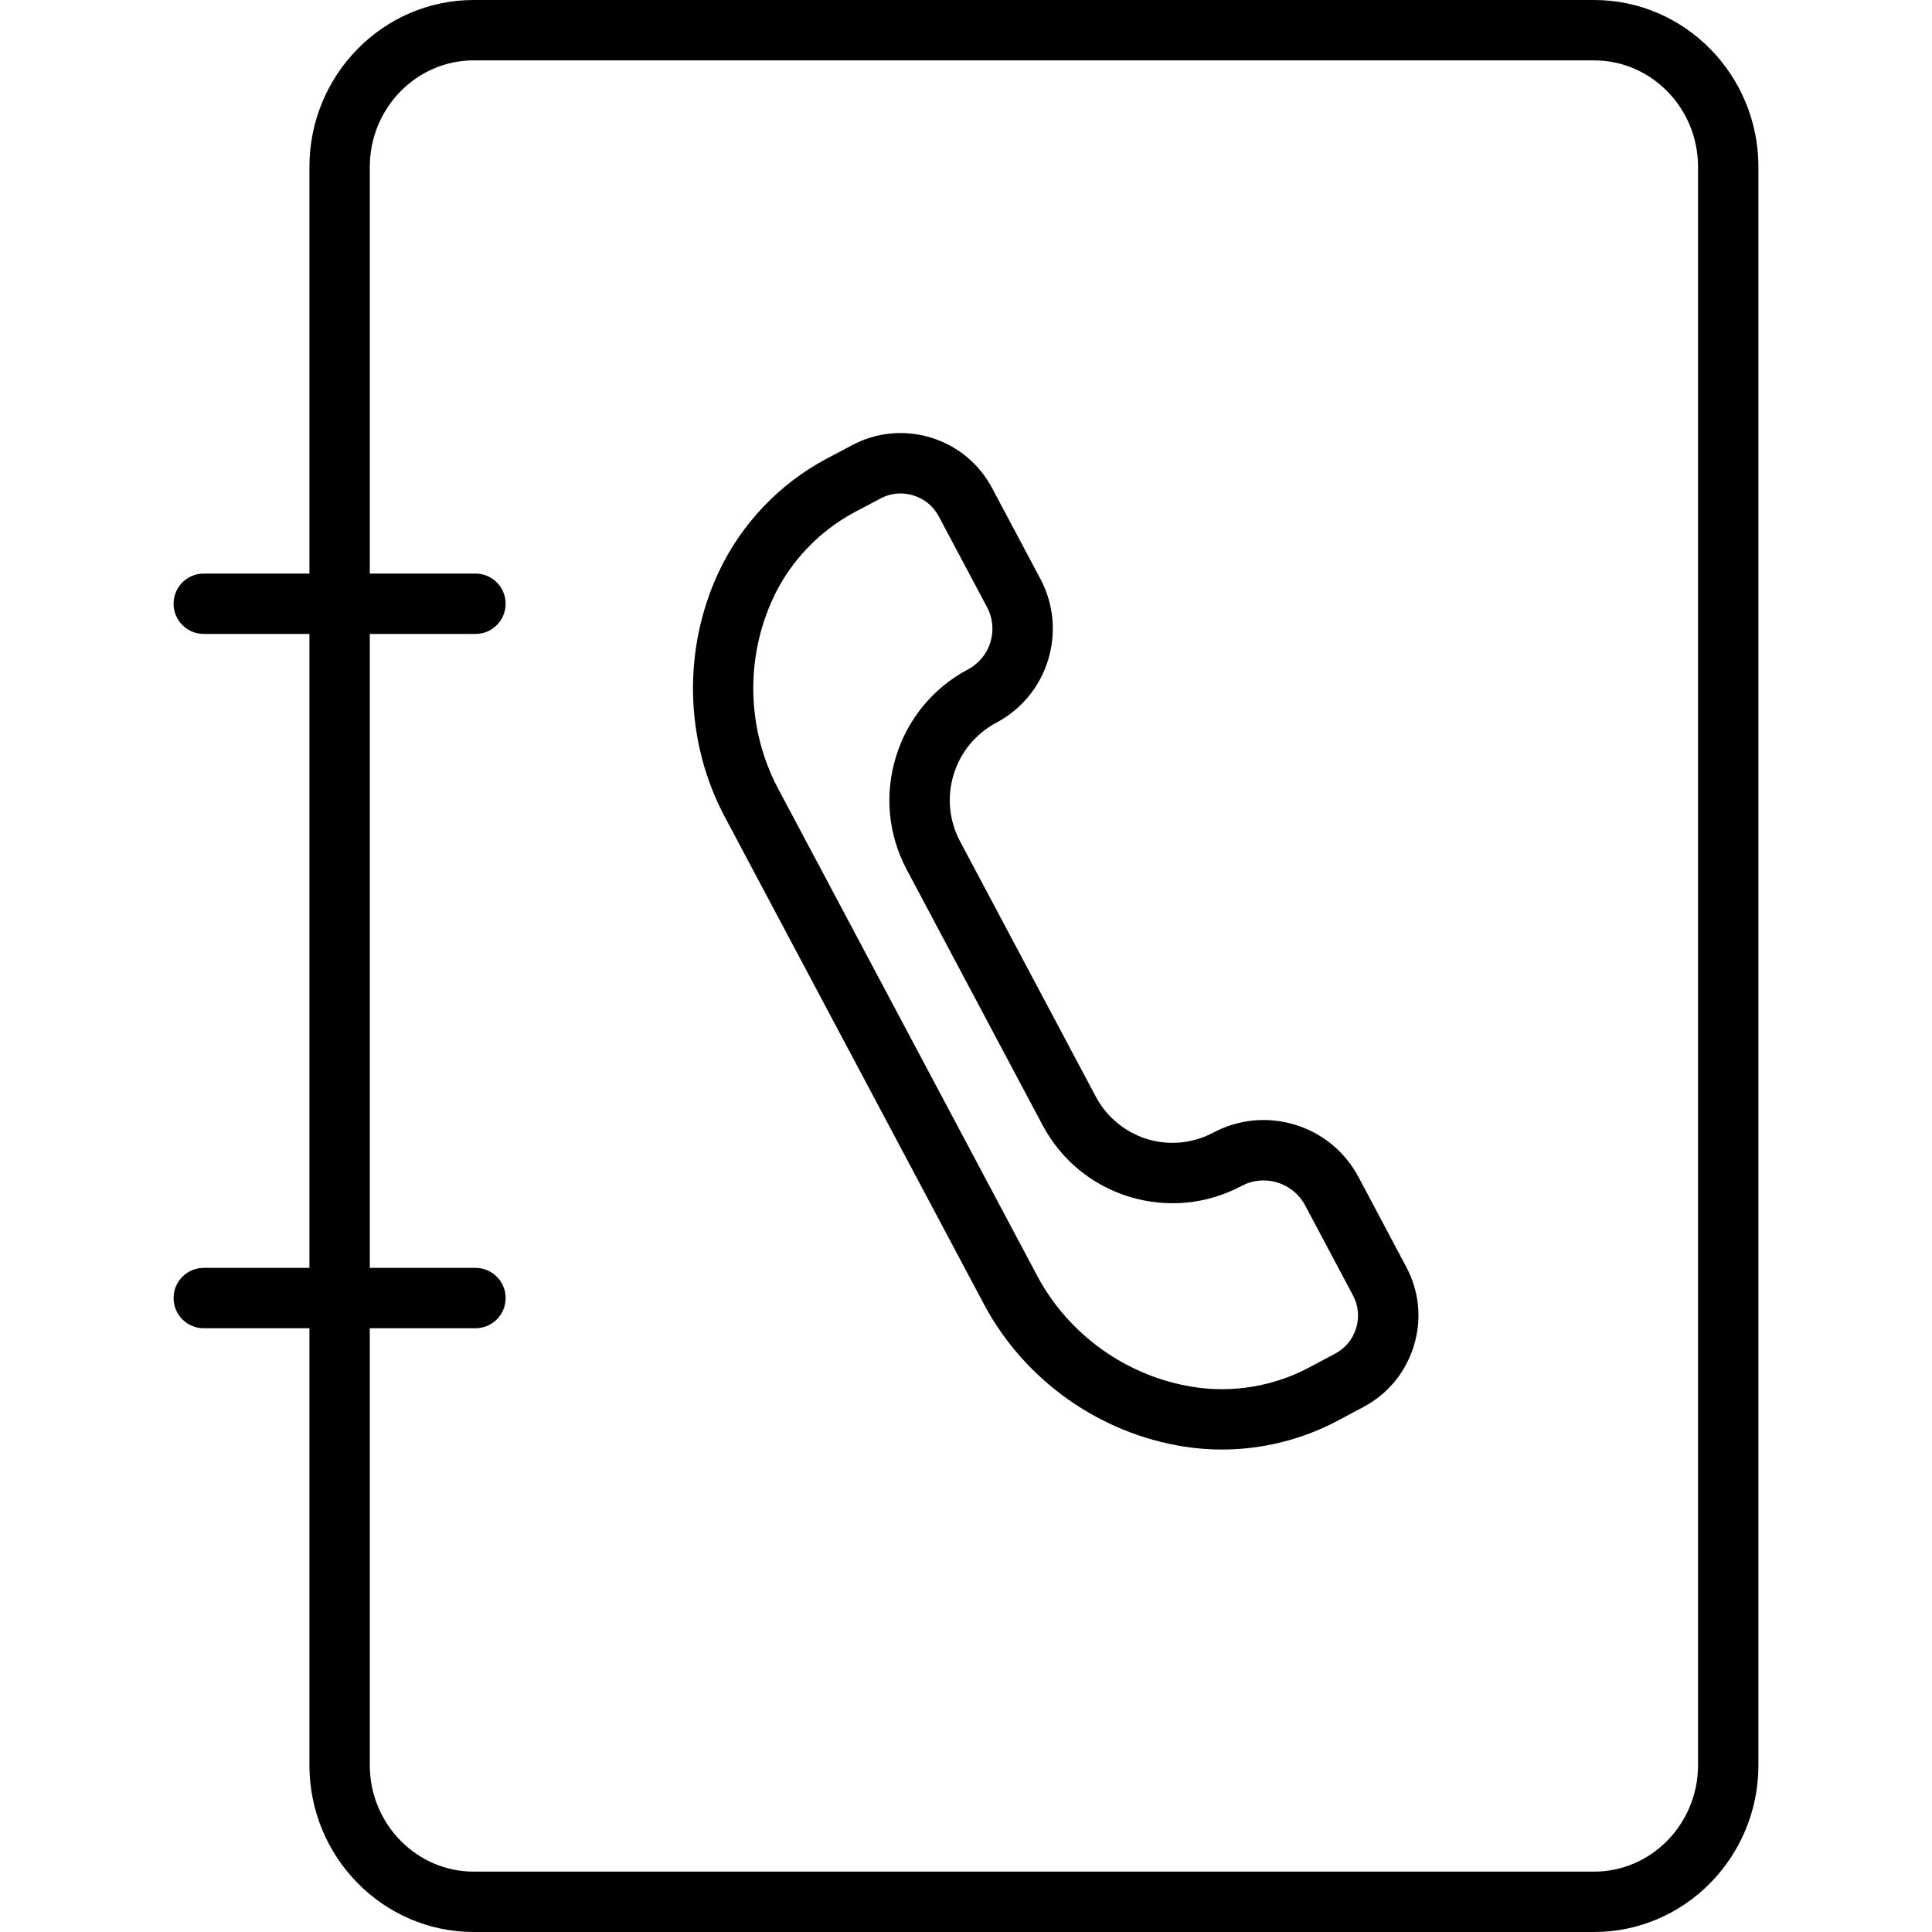
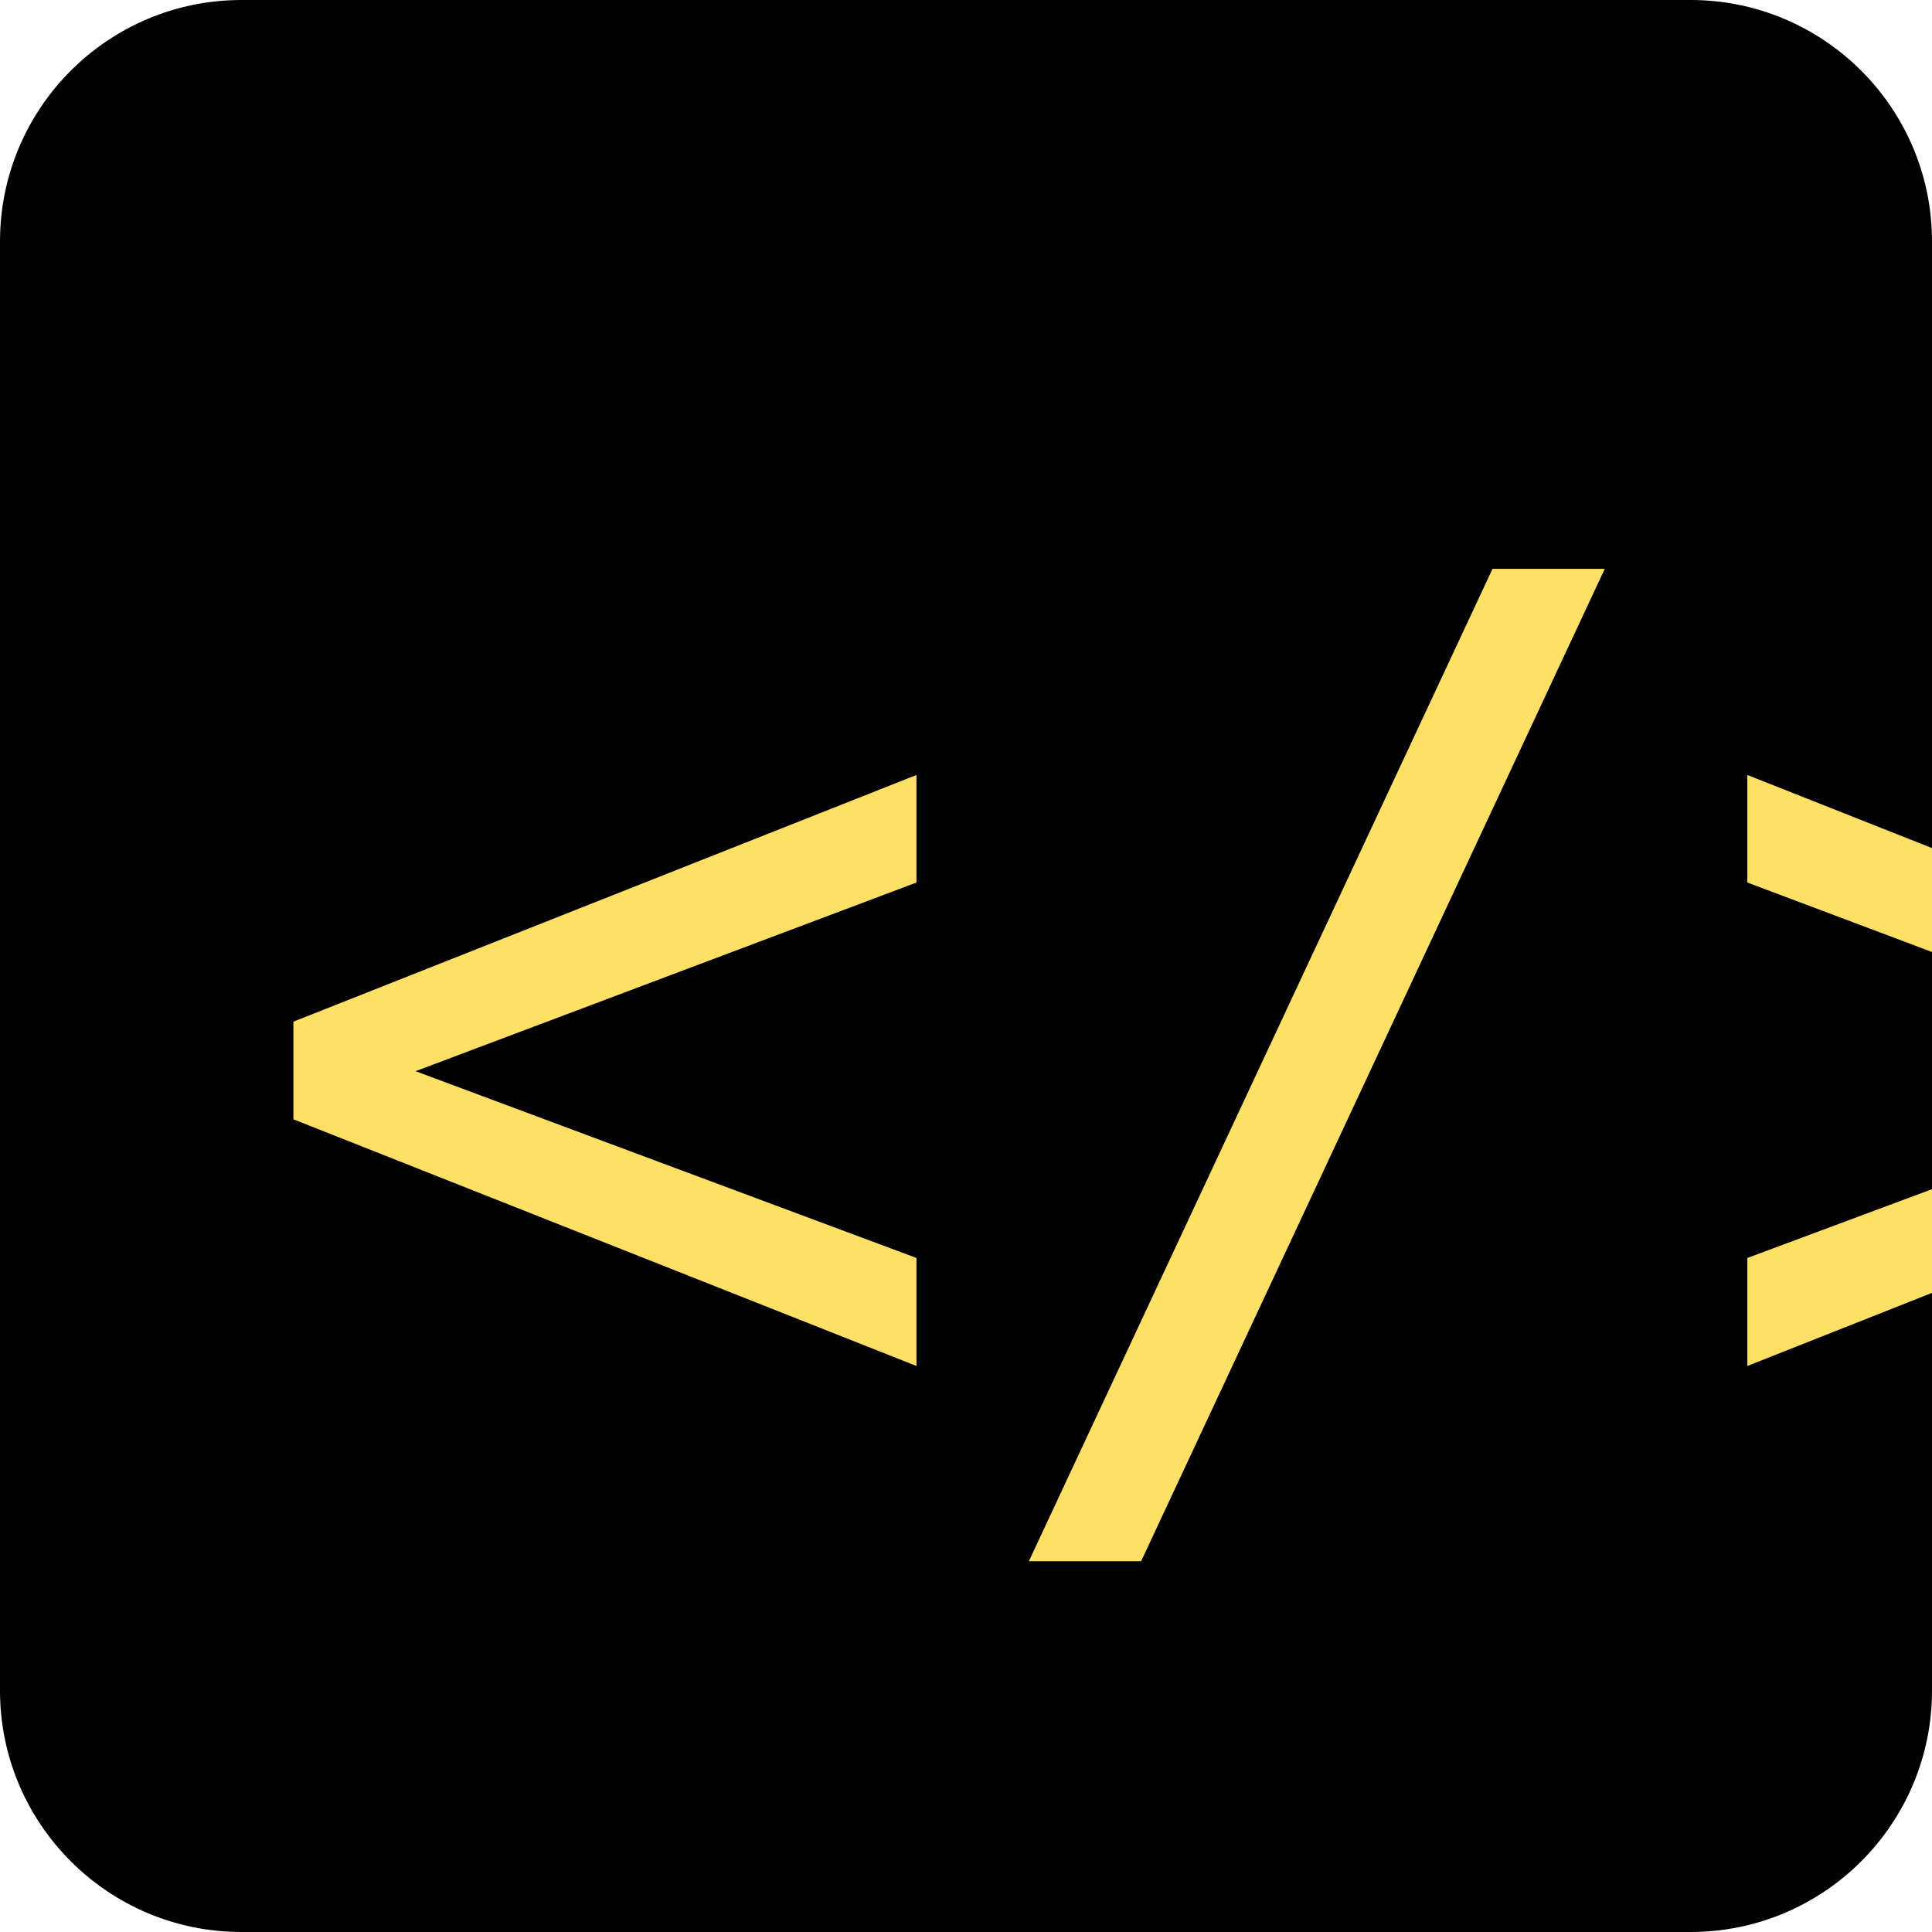
- <svg xmlns="http://www.w3.org/2000/svg" fill="#000000" height="800px" width="800px" version="1.1" id="Layer_1" viewBox="0 0 64 64" xml:space="preserve">
-   <g id="Contact-book">
-     <path d="M45.002,38.99c-0.447-0.839-1.193-1.454-2.102-1.732       c-0.909-0.276-1.872-0.185-2.712,0.263c-0.678,0.358-1.455,0.435-2.188,0.212       c-0.723-0.222-1.341-0.731-1.696-1.398l-4.499-8.461       c-0.365-0.687-0.441-1.474-0.214-2.217C31.819,24.913,32.322,24.303,33.01,23.938       c1.713-0.912,2.365-3.048,1.455-4.761l-1.601-3.01       c-0.431-0.809-1.15-1.402-2.026-1.671c-0.879-0.267-1.808-0.178-2.612,0.252       l-0.859,0.455c-1.549,0.826-2.812,2.154-3.557,3.742       c-1.207,2.576-1.131,5.613,0.204,8.124l8.578,16.13       c1.339,2.518,3.822,4.283,6.642,4.723c0.41,0.063,0.824,0.096,1.239,0.096       c1.326,0,2.651-0.325,3.826-0.949l0.867-0.461       c0.81-0.431,1.402-1.15,1.67-2.027c0.269-0.876,0.179-1.804-0.252-2.612       L45.002,38.99z M44.924,43.996c-0.112,0.365-0.359,0.666-0.694,0.844       l-0.869,0.463c-1.163,0.617-2.519,0.848-3.82,0.643       C37.34,45.603,35.402,44.225,34.357,42.26l-8.578-16.13       c-1.041-1.958-1.101-4.326-0.159-6.336c0.562-1.198,1.517-2.201,2.685-2.824       l0.859-0.455c0.209-0.112,0.438-0.169,0.669-0.169       c0.141,0,0.281,0.022,0.42,0.064c0.365,0.111,0.666,0.359,0.845,0.696       l1.601,3.011c0.393,0.739,0.11,1.662-0.631,2.056       c-1.157,0.615-2.007,1.646-2.39,2.9c-0.383,1.254-0.255,2.583,0.361,3.74       l4.499,8.462c0.612,1.147,1.633,1.989,2.878,2.371       c1.246,0.378,2.562,0.251,3.712-0.36c0.76-0.405,1.704-0.113,2.107,0.645       l1.582,2.976c0,0.001,0,0.001,0,0.001C44.998,43.243,45.035,43.631,44.924,43.996z" />
-     <path d="M52.807,0H15.693C12.691,0,10.25,2.481,10.25,5.529V19h-3.5c-0.553,0-1,0.447-1,1       c0,0.553,0.447,1,1,1h3.5v21h-3.5c-0.553,0-1,0.447-1,1c0,0.553,0.447,1,1,1h3.5v14.471       C10.25,61.52,12.691,64,15.693,64h37.113C55.809,64,58.25,61.52,58.25,58.471V5.529       C58.25,2.481,55.809,0,52.807,0z M56.25,58.471C56.25,60.417,54.705,62,52.807,62H15.693       C13.795,62,12.25,60.417,12.25,58.471V44h3.5c0.553,0,1-0.447,1-1c0-0.553-0.447-1-1-1h-3.5V21h3.5       c0.553,0,1-0.447,1-1c0-0.553-0.447-1-1-1h-3.5V5.529C12.25,3.583,13.795,2,15.693,2h37.113       C54.705,2,56.25,3.583,56.25,5.529V58.471z" />
-   </g>
+ <svg xmlns="http://www.w3.org/2000/svg" viewBox="0 0 64 64">
+   <rect width="64" height="64" fill="black" rx="8" />
+   <text x="8" y="48" font-size="40" font-family="monospace" fill="#FFE066">&lt;/&gt;</text>
</svg>
